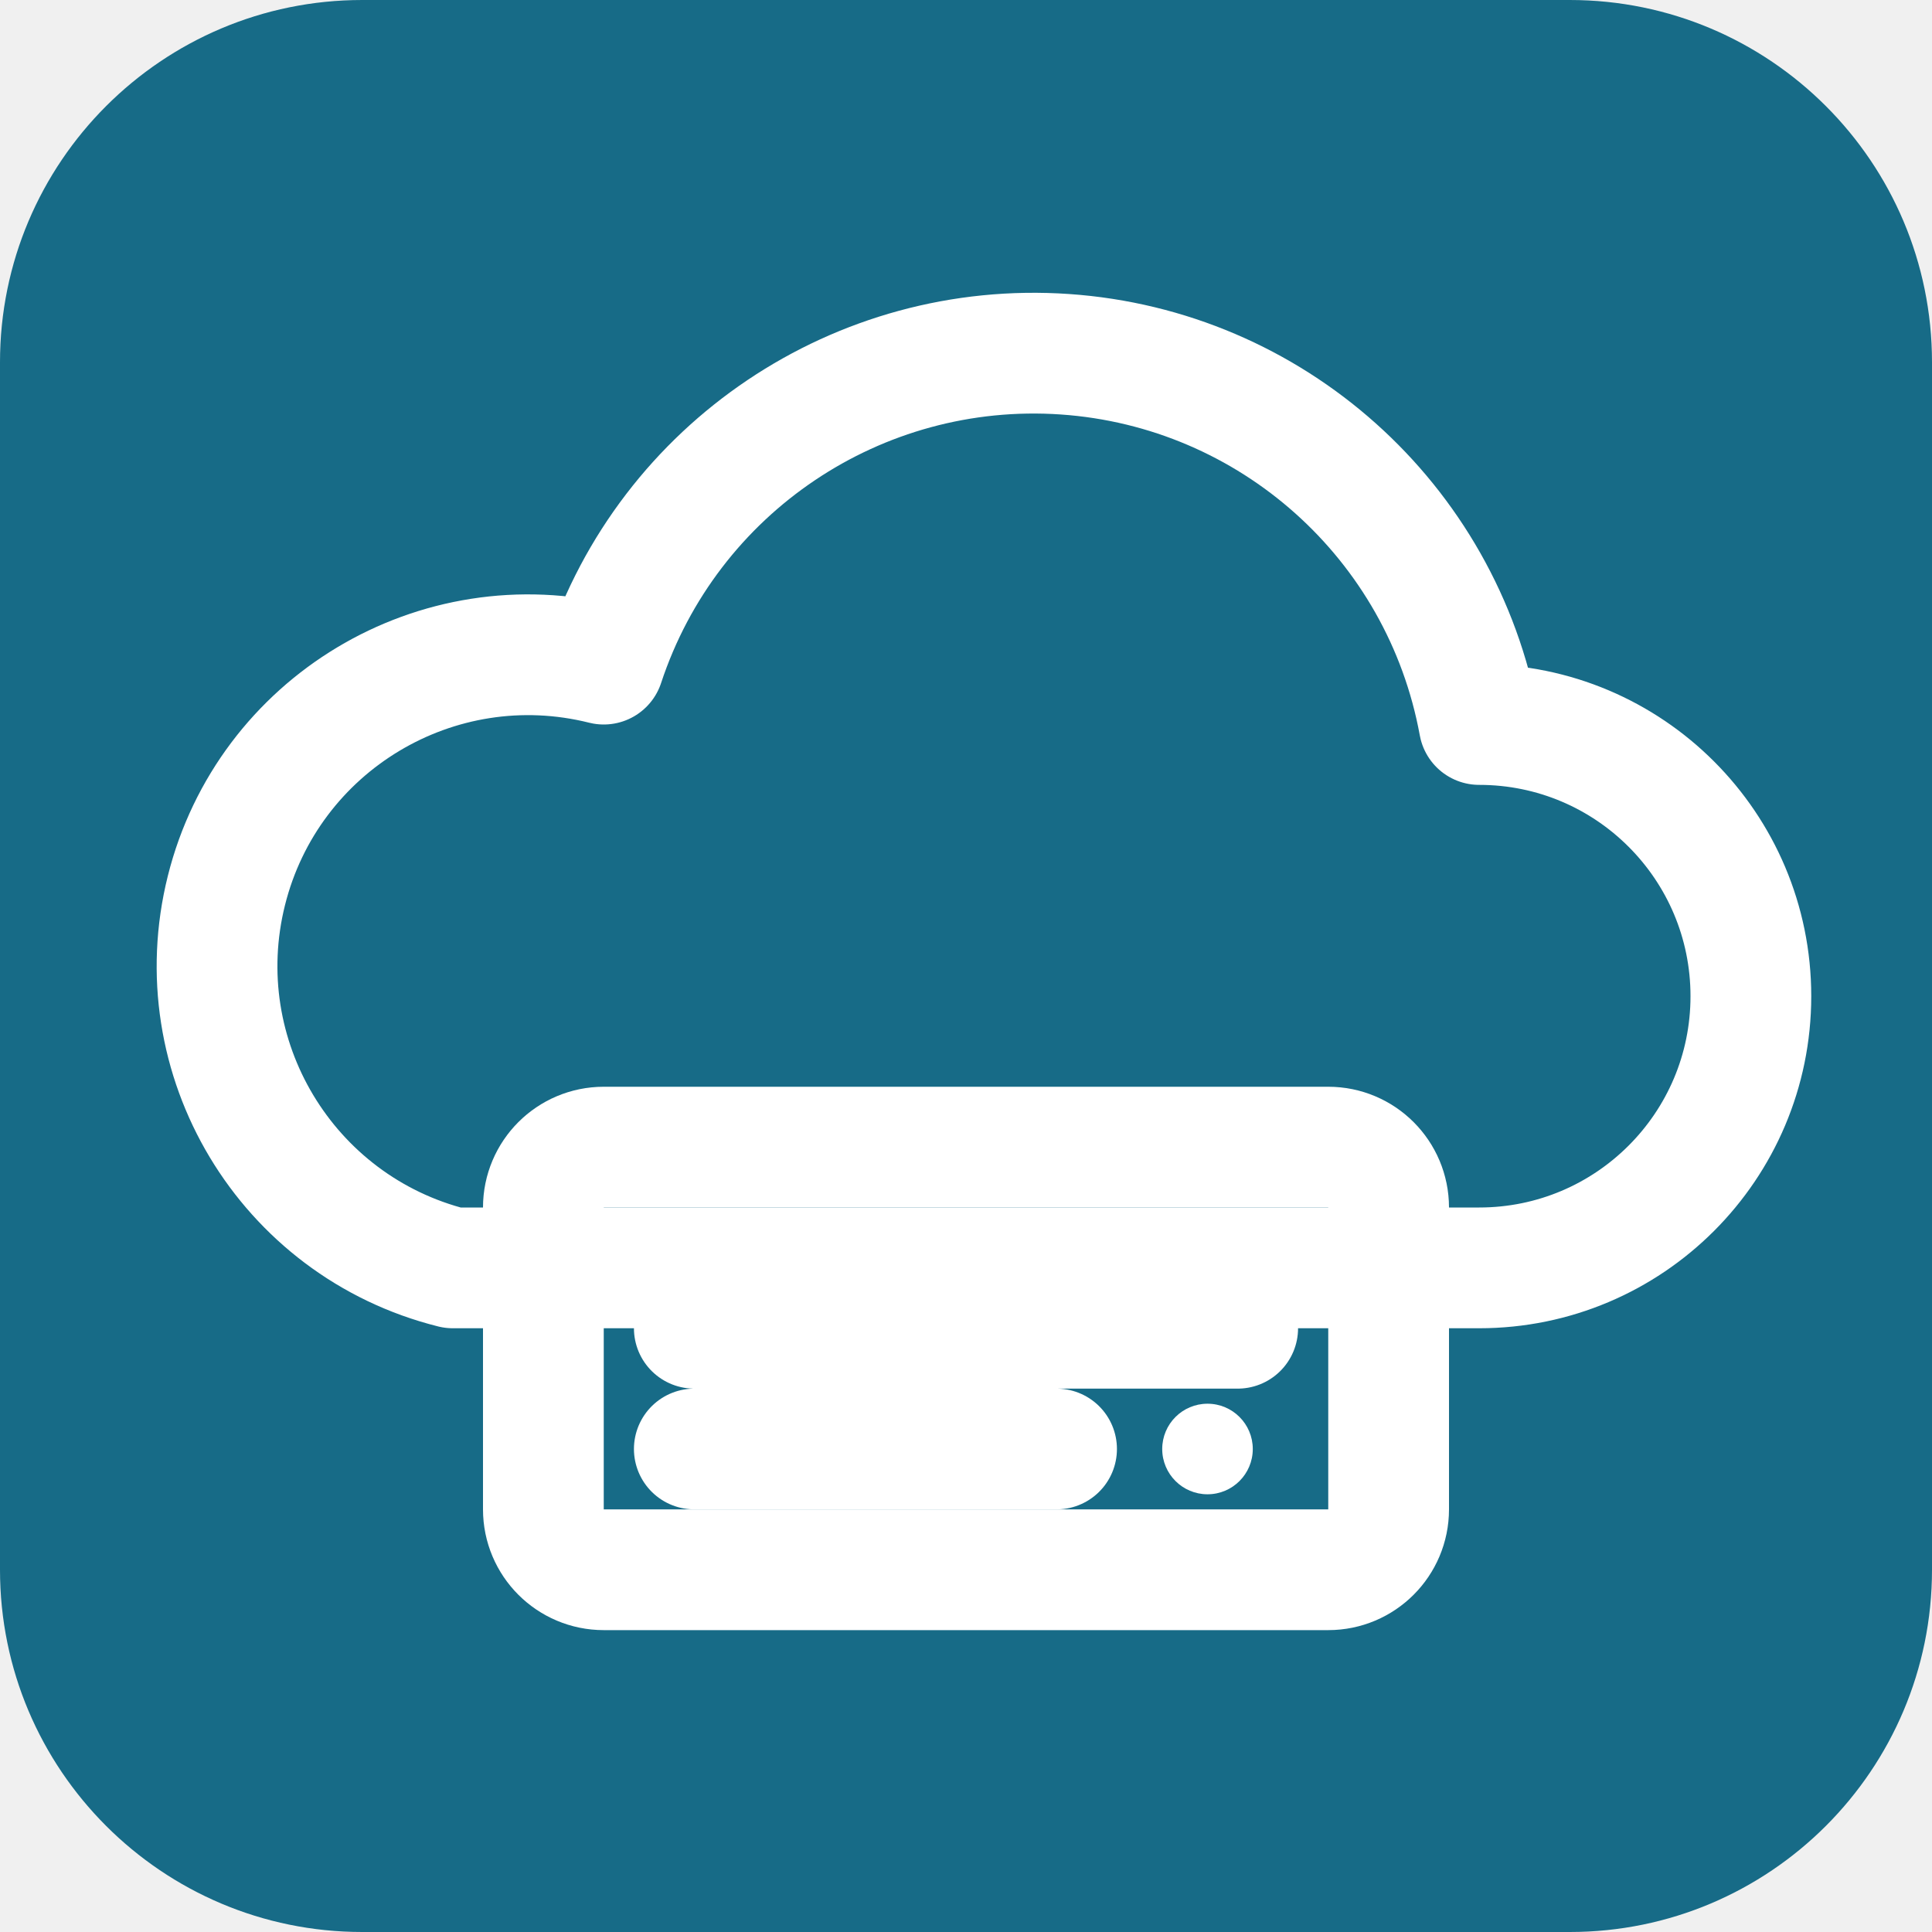
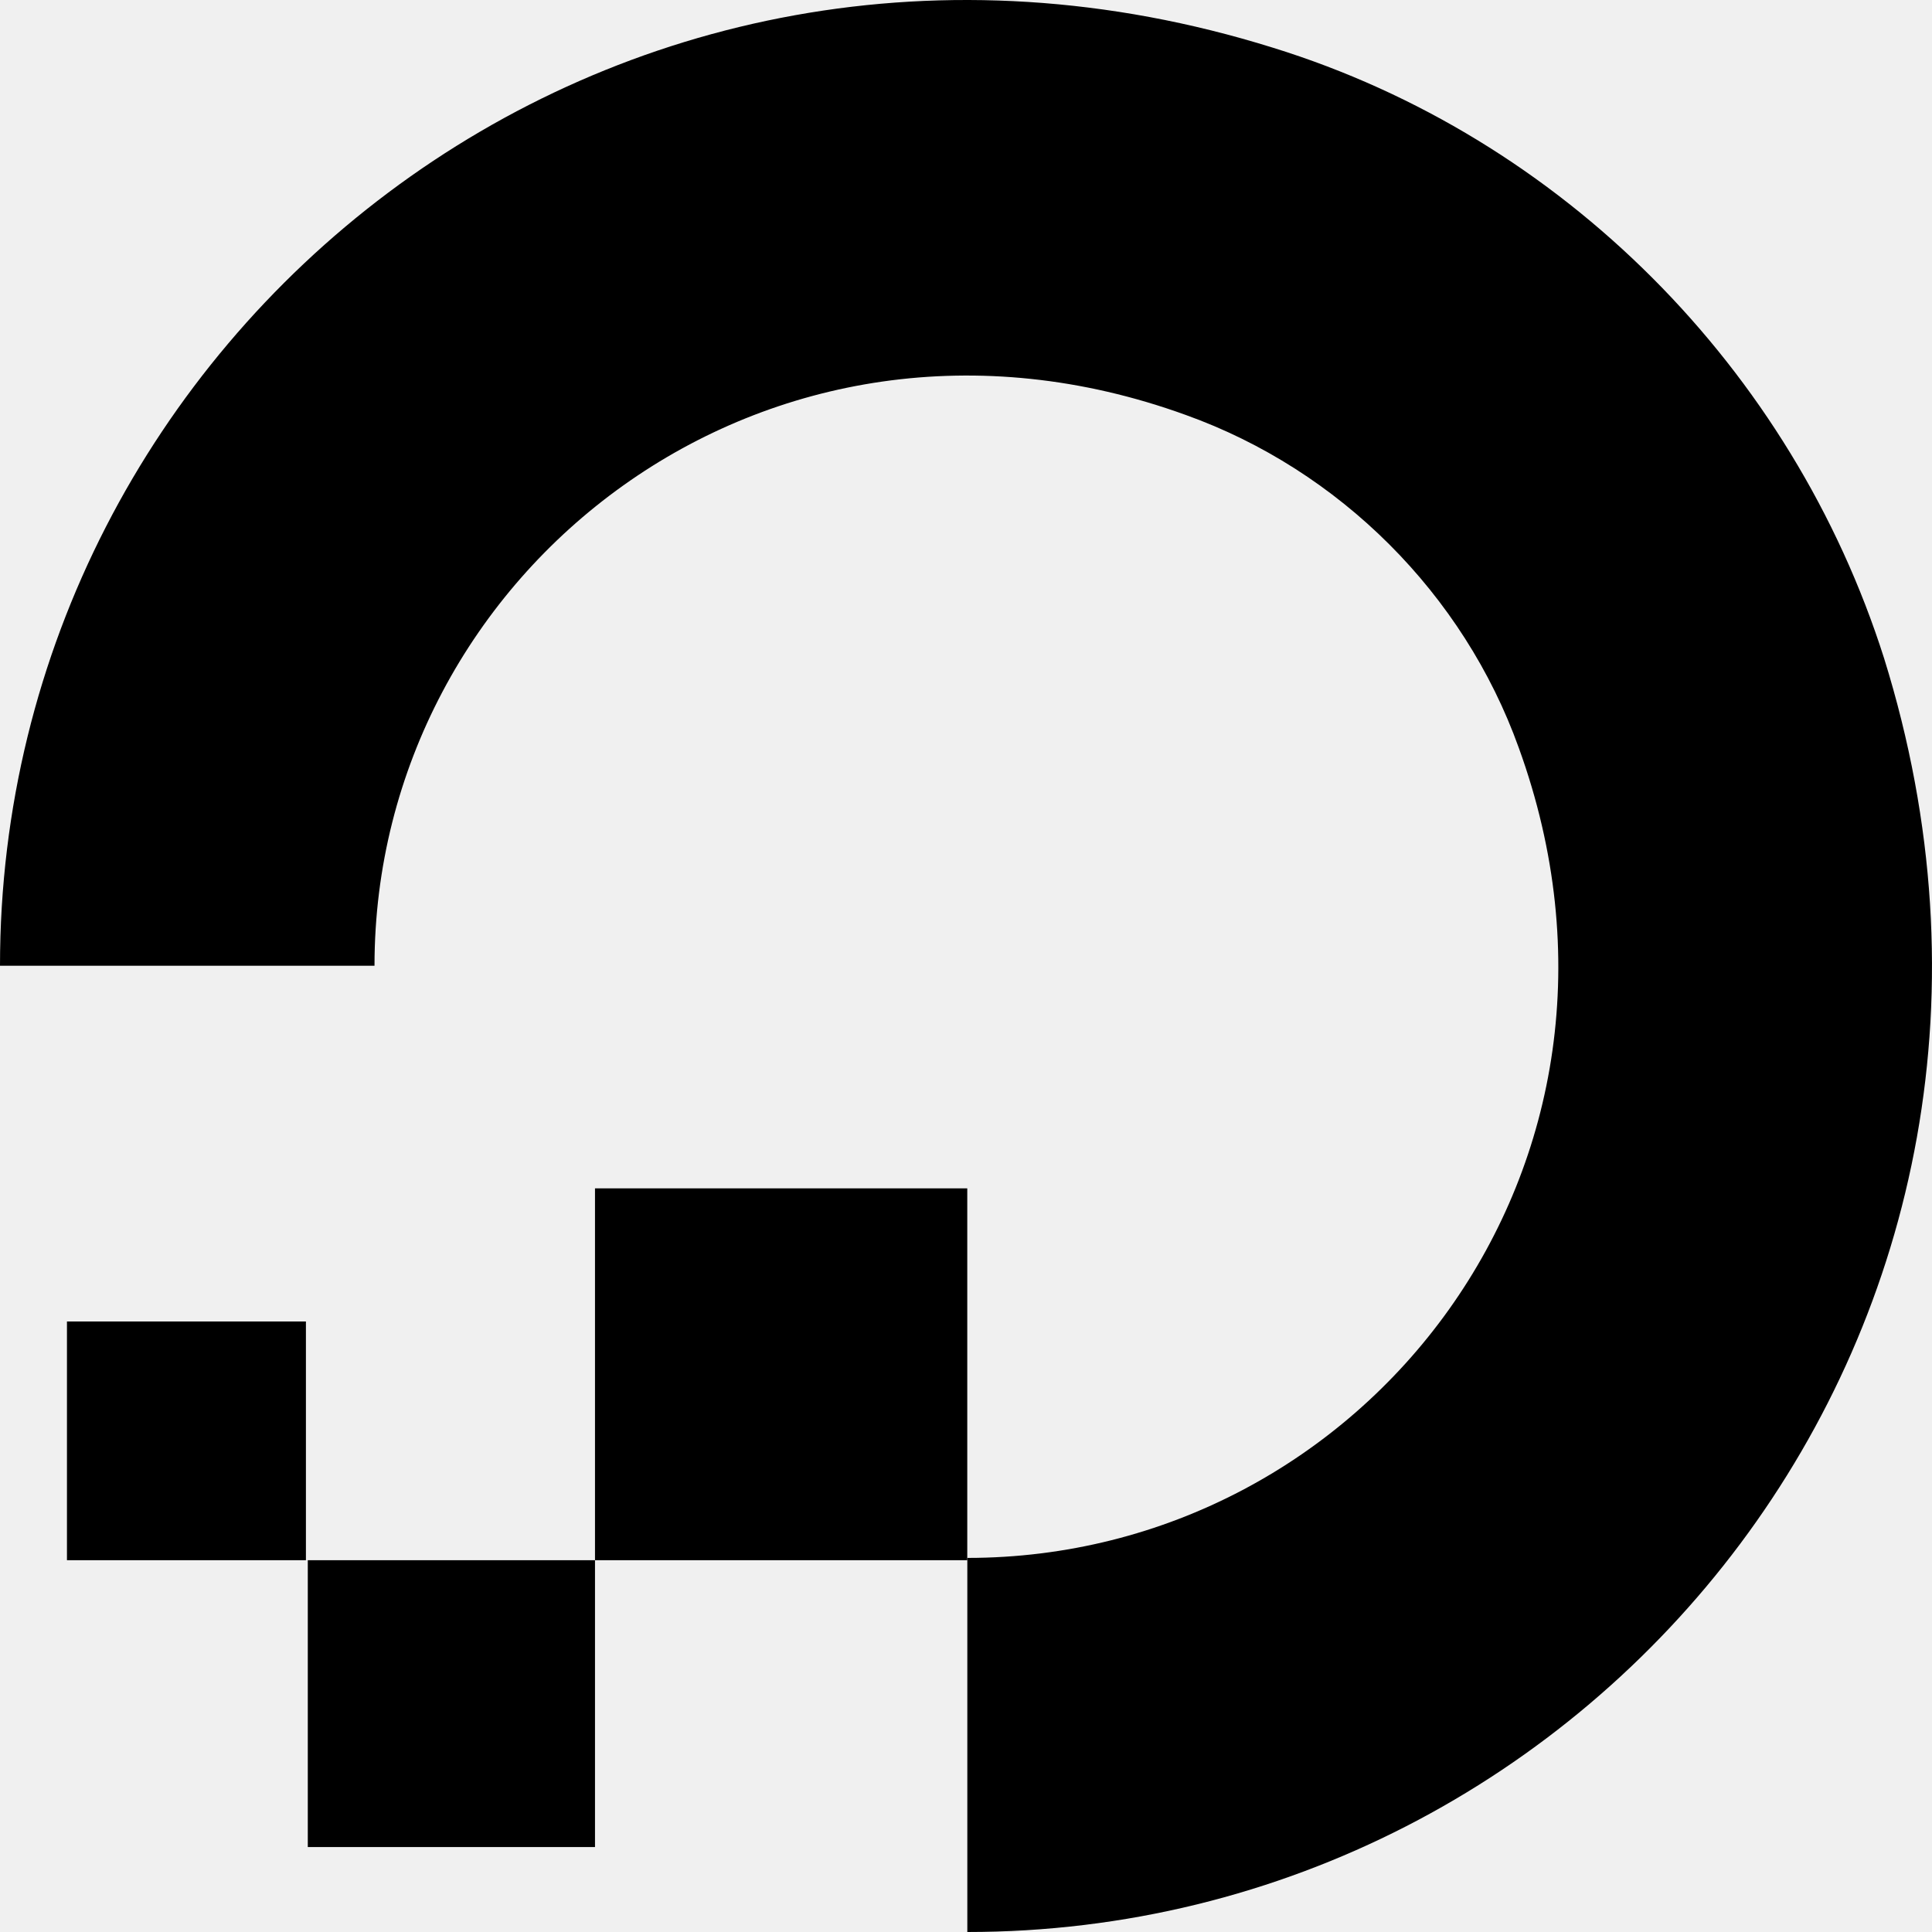
- <svg xmlns="http://www.w3.org/2000/svg" viewBox="0 0 64 64">
-   <rect width="64" height="64" rx="12" fill="#176B87" />
-   <g fill="none" stroke="white" stroke-width="4" stroke-linecap="round" stroke-linejoin="round">
-     <path d="M15 42h34a9 9 0 0 0 0-18 15 15 0 0 0-29-2A10 10 0 0 0 15 42z" />
-     <rect x="18" y="38" width="28" height="14" rx="2" />
-     <path d="M23 44h18M23 48h12" />
-     <circle cx="40" cy="48" r="1.5" fill="white" stroke="none" />
-   </g>
+ <svg xmlns="http://www.w3.org/2000/svg" width="32" height="32" viewBox="0 0 32 32" fill="none">
+   <style>
+     .do-favicon { fill: #000; }
+     @media (prefers-color-scheme: dark) { .do-favicon { fill: #F4F5F5; } }
+   </style>
+   <path class="do-favicon" fill="#000" d="M16.022 25.804V32C26.487 32 34.632 21.888 31.206 10.902C29.684 6.112 25.878 2.273 21.083 0.79C10.123 -2.631 0 5.542 0 15.996H6.203C6.203 9.457 12.711 4.363 19.637 6.872C22.187 7.785 24.242 9.838 25.155 12.384C27.667 19.303 22.606 25.804 16.022 25.804Z" />
+   <path class="do-favicon" fill="#000" d="M9.855 25.842H16.021V19.683H9.855V25.842Z" />
+   <path class="do-favicon" fill="#000" d="M9.855 30.593H5.098V25.842L9.855 25.842L9.855 30.593Z" />
+   <path class="do-favicon" fill="#000" d="M1.109 25.842H5.067V21.888H1.109V25.842Z" />
</svg>
